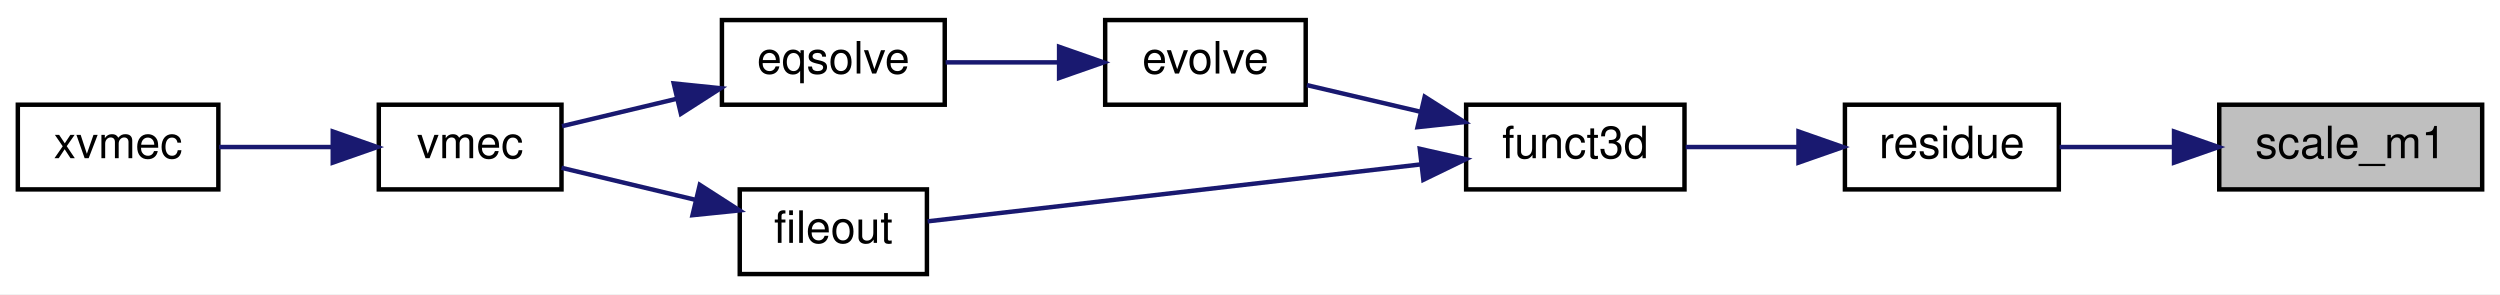
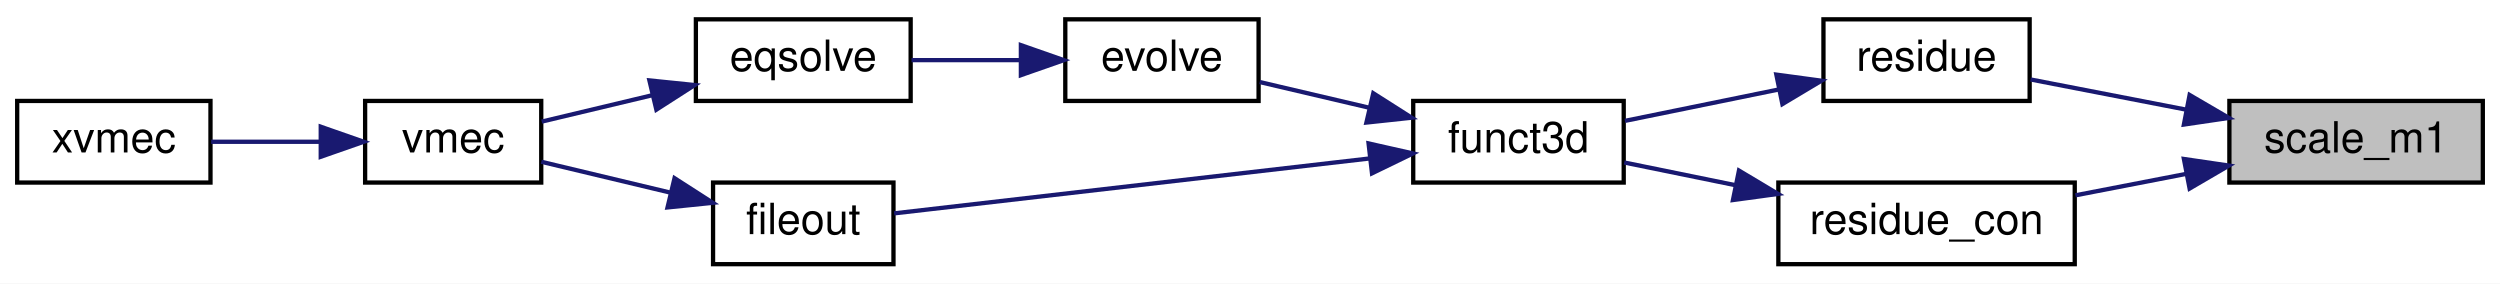
- <svg xmlns="http://www.w3.org/2000/svg" xmlns:xlink="http://www.w3.org/1999/xlink" width="561pt" height="66pt" viewBox="0.00 0.00 561.00 66.00">
+ <svg xmlns="http://www.w3.org/2000/svg" xmlns:xlink="http://www.w3.org/1999/xlink" width="582pt" height="66pt" viewBox="0.00 0.00 582.00 66.00">
  <g id="graph0" class="graph" transform="scale(1 1) rotate(0) translate(4 62)">
-     <polygon fill="white" stroke="transparent" points="-4,4 -4,-62 557,-62 557,4 -4,4" />
+     <polygon fill="white" stroke="transparent" points="-4,4 -4,-62 578,-62 578,4 -4,4" />
    <g id="node1" class="node">
      <g id="a_node1">
        <a xlink:title="Compute internal gr , gz required for  constraint.">
-           <polygon fill="#bfbfbf" stroke="black" points="494,-19.5 494,-38.5 553,-38.5 553,-19.5 494,-19.5" />
-           <text text-anchor="middle" x="523.5" y="-26.5" font-family="Helvetica,sans-Serif" font-size="10.00">scale_m1</text>
+           <polygon fill="#bfbfbf" stroke="black" points="515,-19.5 515,-38.5 574,-38.5 574,-19.5 515,-19.5" />
+           <text text-anchor="middle" x="544.5" y="-26.5" font-family="Helvetica,sans-Serif" font-size="10.00">scale_m1</text>
        </a>
      </g>
    </g>
    <g id="node2" class="node">
      <g id="a_node2">
        <a xlink:href="../../db/d5a/residue_8f90.html#a2d42fddb02336c3ce8846116ab5bf089" target="_top" xlink:title="Compute invariant residuals.">
-           <polygon fill="white" stroke="black" points="410,-19.5 410,-38.5 458,-38.5 458,-19.5 410,-19.5" />
-           <text text-anchor="middle" x="434" y="-26.5" font-family="Helvetica,sans-Serif" font-size="10.00">residue</text>
+           <polygon fill="white" stroke="black" points="420.5,-38.5 420.5,-57.5 468.5,-57.5 468.5,-38.5 420.5,-38.5" />
+           <text text-anchor="middle" x="444.5" y="-45.5" font-family="Helvetica,sans-Serif" font-size="10.00">residue</text>
        </a>
      </g>
    </g>
    <g id="edge1" class="edge">
-       <path fill="none" stroke="midnightblue" d="M483.8,-29C475.06,-29 466.04,-29 458.18,-29" />
-       <polygon fill="midnightblue" stroke="midnightblue" points="483.85,-32.5 493.85,-29 483.85,-25.5 483.85,-32.5" />
+       <path fill="none" stroke="midnightblue" d="M504.9,-36.48C492.66,-38.86 479.51,-41.41 468.71,-43.5" />
+       <polygon fill="midnightblue" stroke="midnightblue" points="505.74,-39.89 514.89,-34.55 504.41,-33.01 505.74,-39.89" />
+     </g>
+     <g id="node9" class="node">
+       <g id="a_node9">
+         <a xlink:href="../../d3/d96/residue__con_8f90.html#a412d6d3c67bc4020bcfc3bcf83718b98" target="_top" xlink:title="Compute invariant residuals.">
+           <polygon fill="white" stroke="black" points="410,-0.5 410,-19.5 479,-19.5 479,-0.5 410,-0.5" />
+           <text text-anchor="middle" x="444.5" y="-7.5" font-family="Helvetica,sans-Serif" font-size="10.00">residue_con</text>
+         </a>
+       </g>
+     </g>
+     <g id="edge9" class="edge">
+       <path fill="none" stroke="midnightblue" d="M504.83,-21.5C496.35,-19.86 487.43,-18.13 479.16,-16.53" />
+       <polygon fill="midnightblue" stroke="midnightblue" points="504.41,-24.99 514.89,-23.45 505.74,-18.11 504.41,-24.99" />
    </g>
    <g id="node3" class="node">
      <g id="a_node3">
        <a xlink:href="../../d3/d4f/funct3d_8f90.html#a800bacc22176e16323899df87b55c547" target="_top" xlink:title="Evaluate the three-dimensional MHD energy functional. Think of this as the &quot;forward model&quot; that tells...">
          <polygon fill="white" stroke="black" points="325,-19.5 325,-38.5 374,-38.5 374,-19.5 325,-19.5" />
          <text text-anchor="middle" x="349.5" y="-26.5" font-family="Helvetica,sans-Serif" font-size="10.00">funct3d</text>
        </a>
      </g>
    </g>
    <g id="edge2" class="edge">
-       <path fill="none" stroke="midnightblue" d="M399.57,-29C391.09,-29 382.15,-29 374.27,-29" />
-       <polygon fill="midnightblue" stroke="midnightblue" points="399.58,-32.5 409.58,-29 399.58,-25.5 399.58,-32.5" />
+       <path fill="none" stroke="midnightblue" d="M410.04,-41.16C398.2,-38.75 385.15,-36.08 374.28,-33.86" />
+       <polygon fill="midnightblue" stroke="midnightblue" points="409.53,-44.63 420.03,-43.21 410.94,-37.77 409.53,-44.63" />
    </g>
    <g id="node4" class="node">
      <g id="a_node4">
        <a xlink:href="../../de/da9/evolve_8f90.html#a8103e838be03904e03551e04f6b396e4" target="_top" xlink:title="Take a single time step in Fourier space to evolve the Fourier coefficients describing the equilibriu...">
          <polygon fill="white" stroke="black" points="244,-38.5 244,-57.5 289,-57.5 289,-38.5 244,-38.5" />
          <text text-anchor="middle" x="266.5" y="-45.5" font-family="Helvetica,sans-Serif" font-size="10.00">evolve</text>
        </a>
      </g>
    </g>
    <g id="edge3" class="edge">
      <path fill="none" stroke="midnightblue" d="M314.8,-36.91C306.16,-38.93 297.11,-41.05 289.26,-42.9" />
      <polygon fill="midnightblue" stroke="midnightblue" points="315.7,-40.29 324.64,-34.6 314.1,-33.47 315.7,-40.29" />
    </g>
    <g id="node8" class="node">
      <g id="a_node8">
        <a xlink:href="../../d0/d71/fileout_8f90.html#a7228e984aaf2c38bd772e3d846fab7af" target="_top" xlink:title="Write the output files.">
          <polygon fill="white" stroke="black" points="162,-0.5 162,-19.5 204,-19.5 204,-0.5 162,-0.5" />
          <text text-anchor="middle" x="183" y="-7.5" font-family="Helvetica,sans-Serif" font-size="10.00">fileout</text>
        </a>
      </g>
    </g>
    <g id="edge7" class="edge">
      <path fill="none" stroke="midnightblue" d="M314.75,-25.1C281.47,-21.26 231.71,-15.51 204.16,-12.33" />
      <polygon fill="midnightblue" stroke="midnightblue" points="314.6,-28.61 324.93,-26.28 315.4,-21.65 314.6,-28.61" />
    </g>
    <g id="node5" class="node">
      <g id="a_node5">
        <a xlink:href="../../d7/d46/eqsolve_8f90.html#ab740b09d1b651e2ab8a60c5d552df0c2" target="_top" xlink:title="Iteratively evolve the Fourier coefficients that specify the equilibrium.">
          <polygon fill="white" stroke="black" points="158,-38.5 158,-57.5 208,-57.5 208,-38.5 158,-38.5" />
          <text text-anchor="middle" x="183" y="-45.5" font-family="Helvetica,sans-Serif" font-size="10.00">eqsolve</text>
        </a>
      </g>
    </g>
    <g id="edge4" class="edge">
      <path fill="none" stroke="midnightblue" d="M233.41,-48C225.02,-48 216.11,-48 208.2,-48" />
      <polygon fill="midnightblue" stroke="midnightblue" points="233.66,-51.5 243.66,-48 233.66,-44.5 233.66,-51.5" />
    </g>
    <g id="node6" class="node">
      <g id="a_node6">
        <a xlink:href="../../db/d61/vmec_8f90.html#a6d38ab7be2f9d818da4541e1d352ea23" target="_top" xlink:title="Main driver for VMEC.">
          <polygon fill="white" stroke="black" points="81,-19.5 81,-38.5 122,-38.5 122,-19.5 81,-19.5" />
          <text text-anchor="middle" x="101.5" y="-26.5" font-family="Helvetica,sans-Serif" font-size="10.00">vmec</text>
        </a>
      </g>
    </g>
    <g id="edge5" class="edge">
      <path fill="none" stroke="midnightblue" d="M147.71,-39.8C138.96,-37.71 129.84,-35.53 122.11,-33.69" />
      <polygon fill="midnightblue" stroke="midnightblue" points="147.18,-43.28 157.72,-42.2 148.8,-36.47 147.18,-43.28" />
    </g>
    <g id="node7" class="node">
      <g id="a_node7">
        <a xlink:href="../../db/d61/vmec_8f90.html#ace5bdf043bb85c8f0a9fc582bdb55725" target="_top" xlink:title="Main program of VMEC.">
          <polygon fill="white" stroke="black" points="0,-19.5 0,-38.5 45,-38.5 45,-19.5 0,-19.5" />
          <text text-anchor="middle" x="22.5" y="-26.5" font-family="Helvetica,sans-Serif" font-size="10.00">xvmec</text>
        </a>
      </g>
    </g>
    <g id="edge6" class="edge">
      <path fill="none" stroke="midnightblue" d="M70.42,-29C61.99,-29 52.99,-29 45.16,-29" />
      <polygon fill="midnightblue" stroke="midnightblue" points="70.67,-32.5 80.67,-29 70.67,-25.5 70.67,-32.5" />
    </g>
    <g id="edge8" class="edge">
      <path fill="none" stroke="midnightblue" d="M151.93,-17.19C141.91,-19.58 131.01,-22.19 122.01,-24.34" />
      <polygon fill="midnightblue" stroke="midnightblue" points="153.03,-20.52 161.94,-14.79 151.4,-13.71 153.03,-20.52" />
    </g>
+     <g id="edge10" class="edge">
+       <path fill="none" stroke="midnightblue" d="M399.99,-18.89C391.07,-20.71 382.01,-22.56 374.12,-24.17" />
+       <polygon fill="midnightblue" stroke="midnightblue" points="400.83,-22.29 409.92,-16.86 399.43,-15.43 400.83,-22.29" />
+     </g>
  </g>
</svg>
